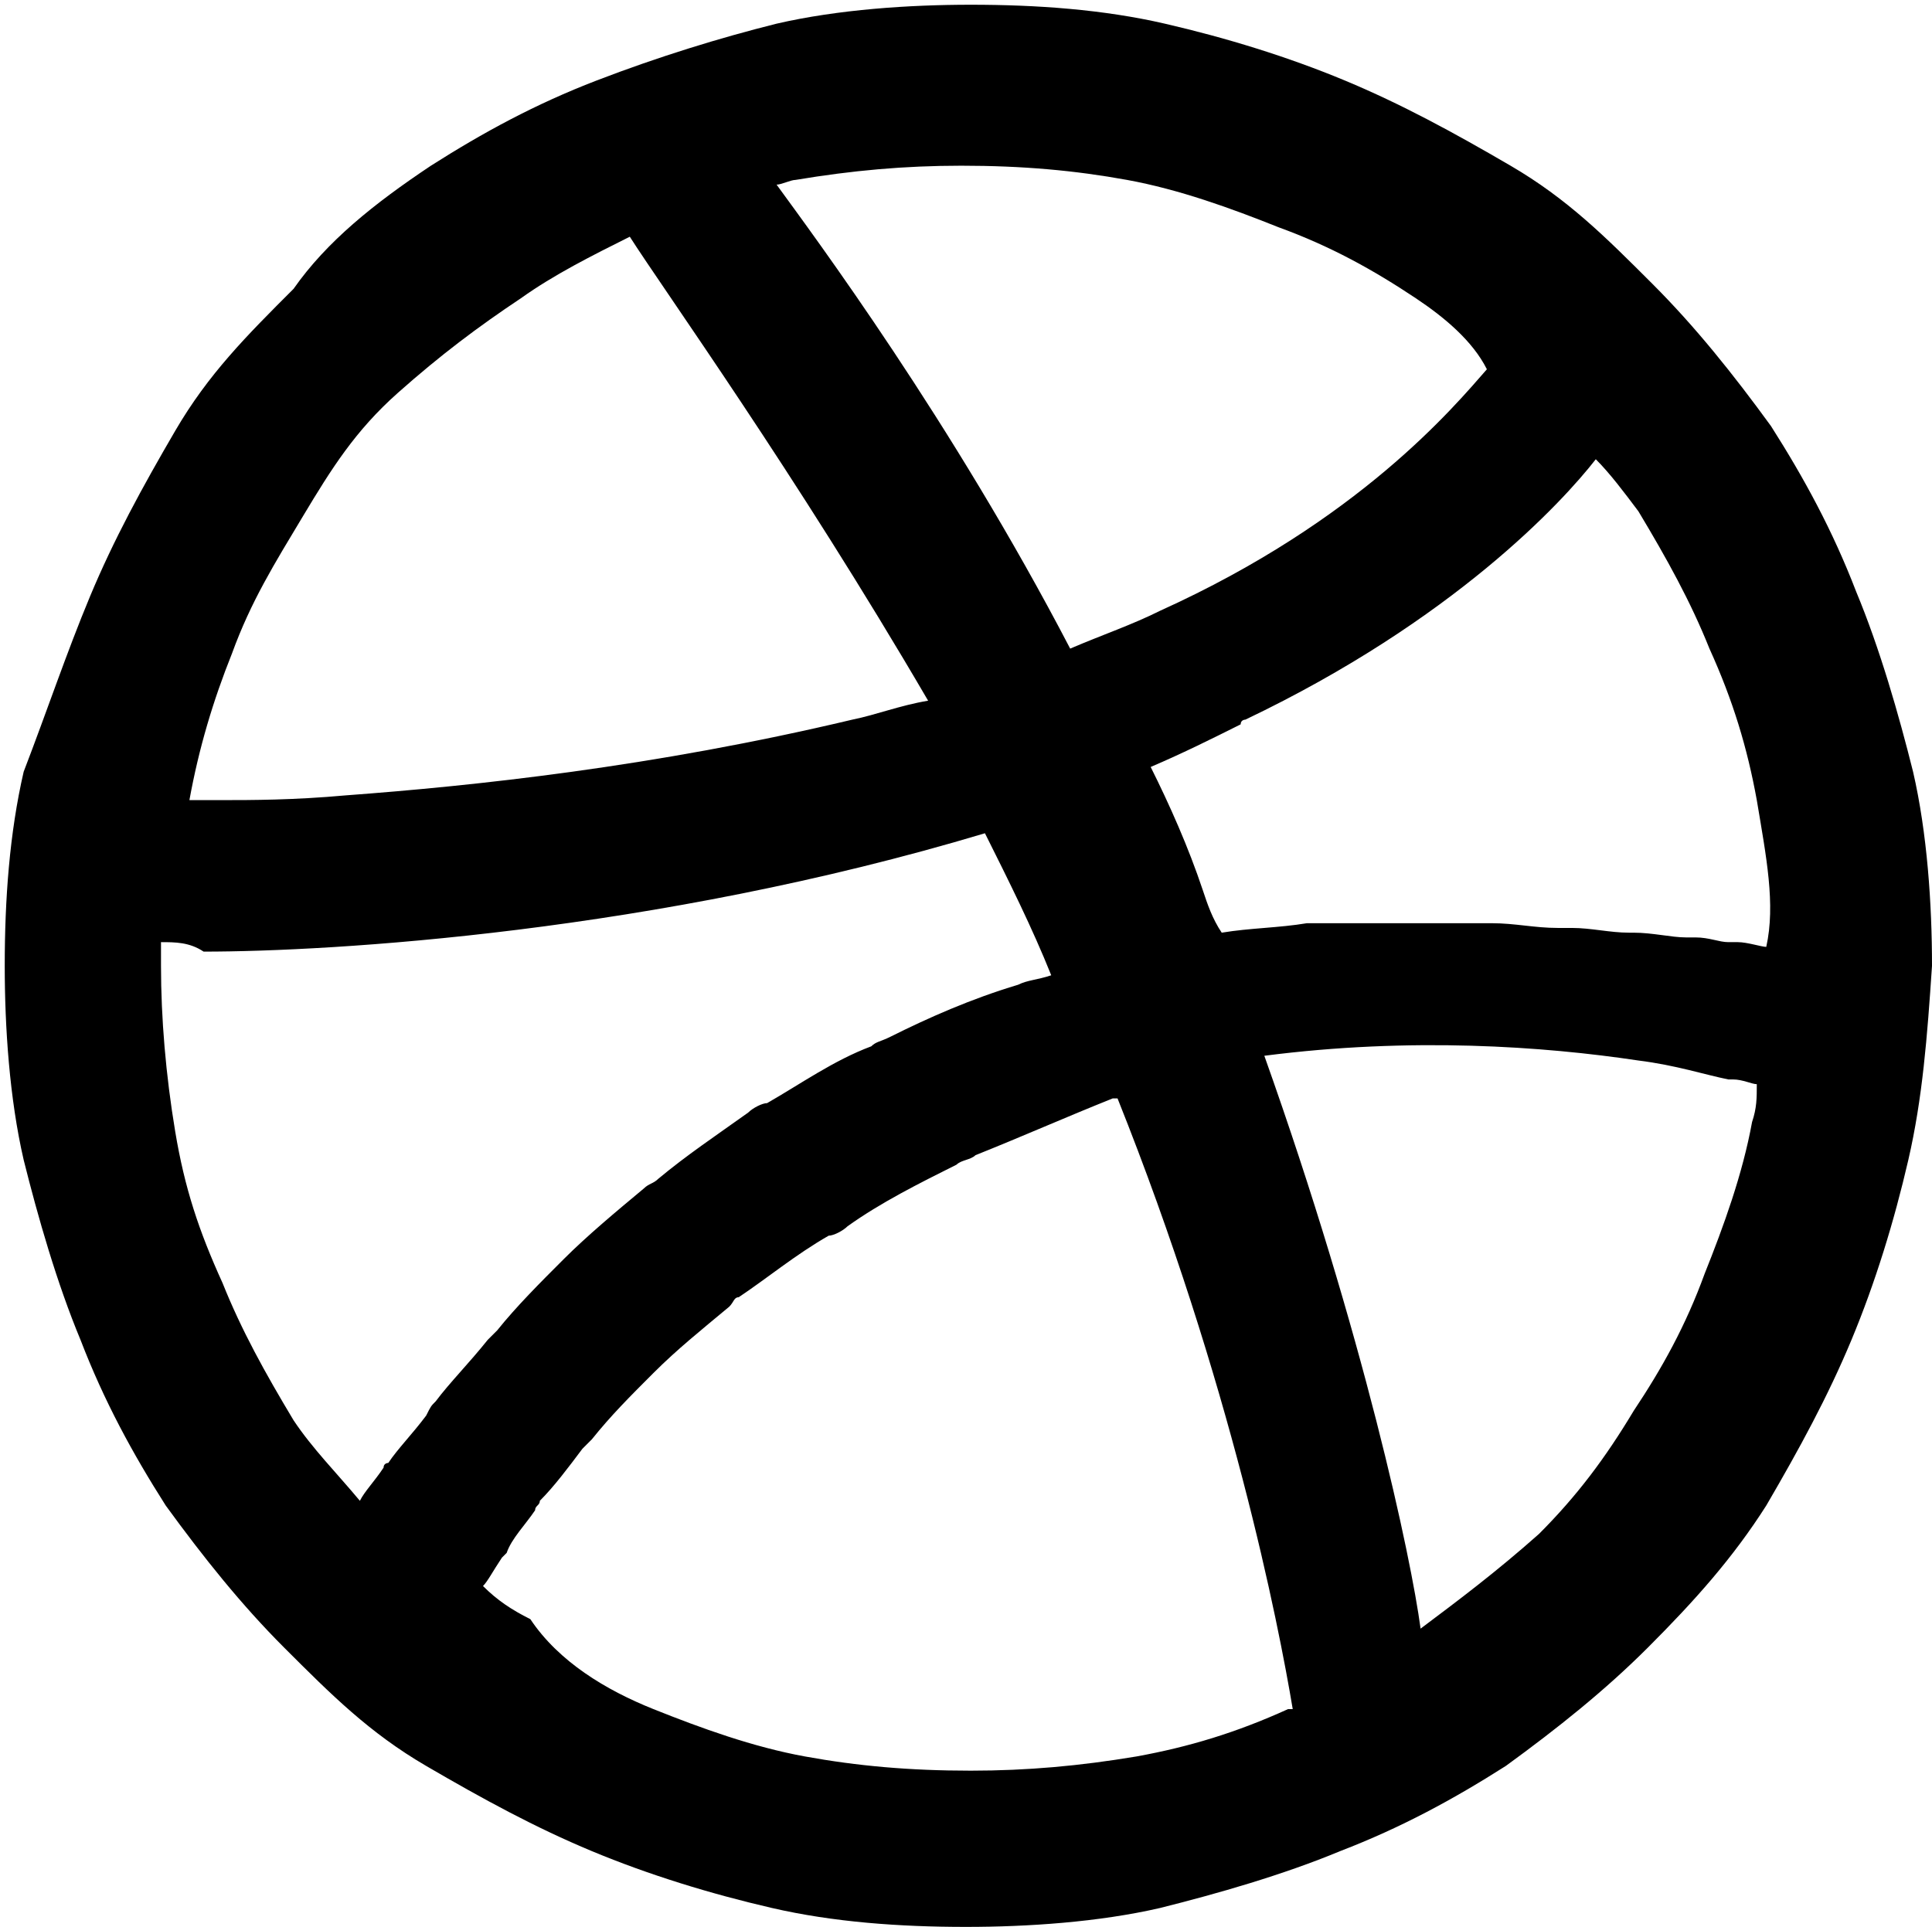
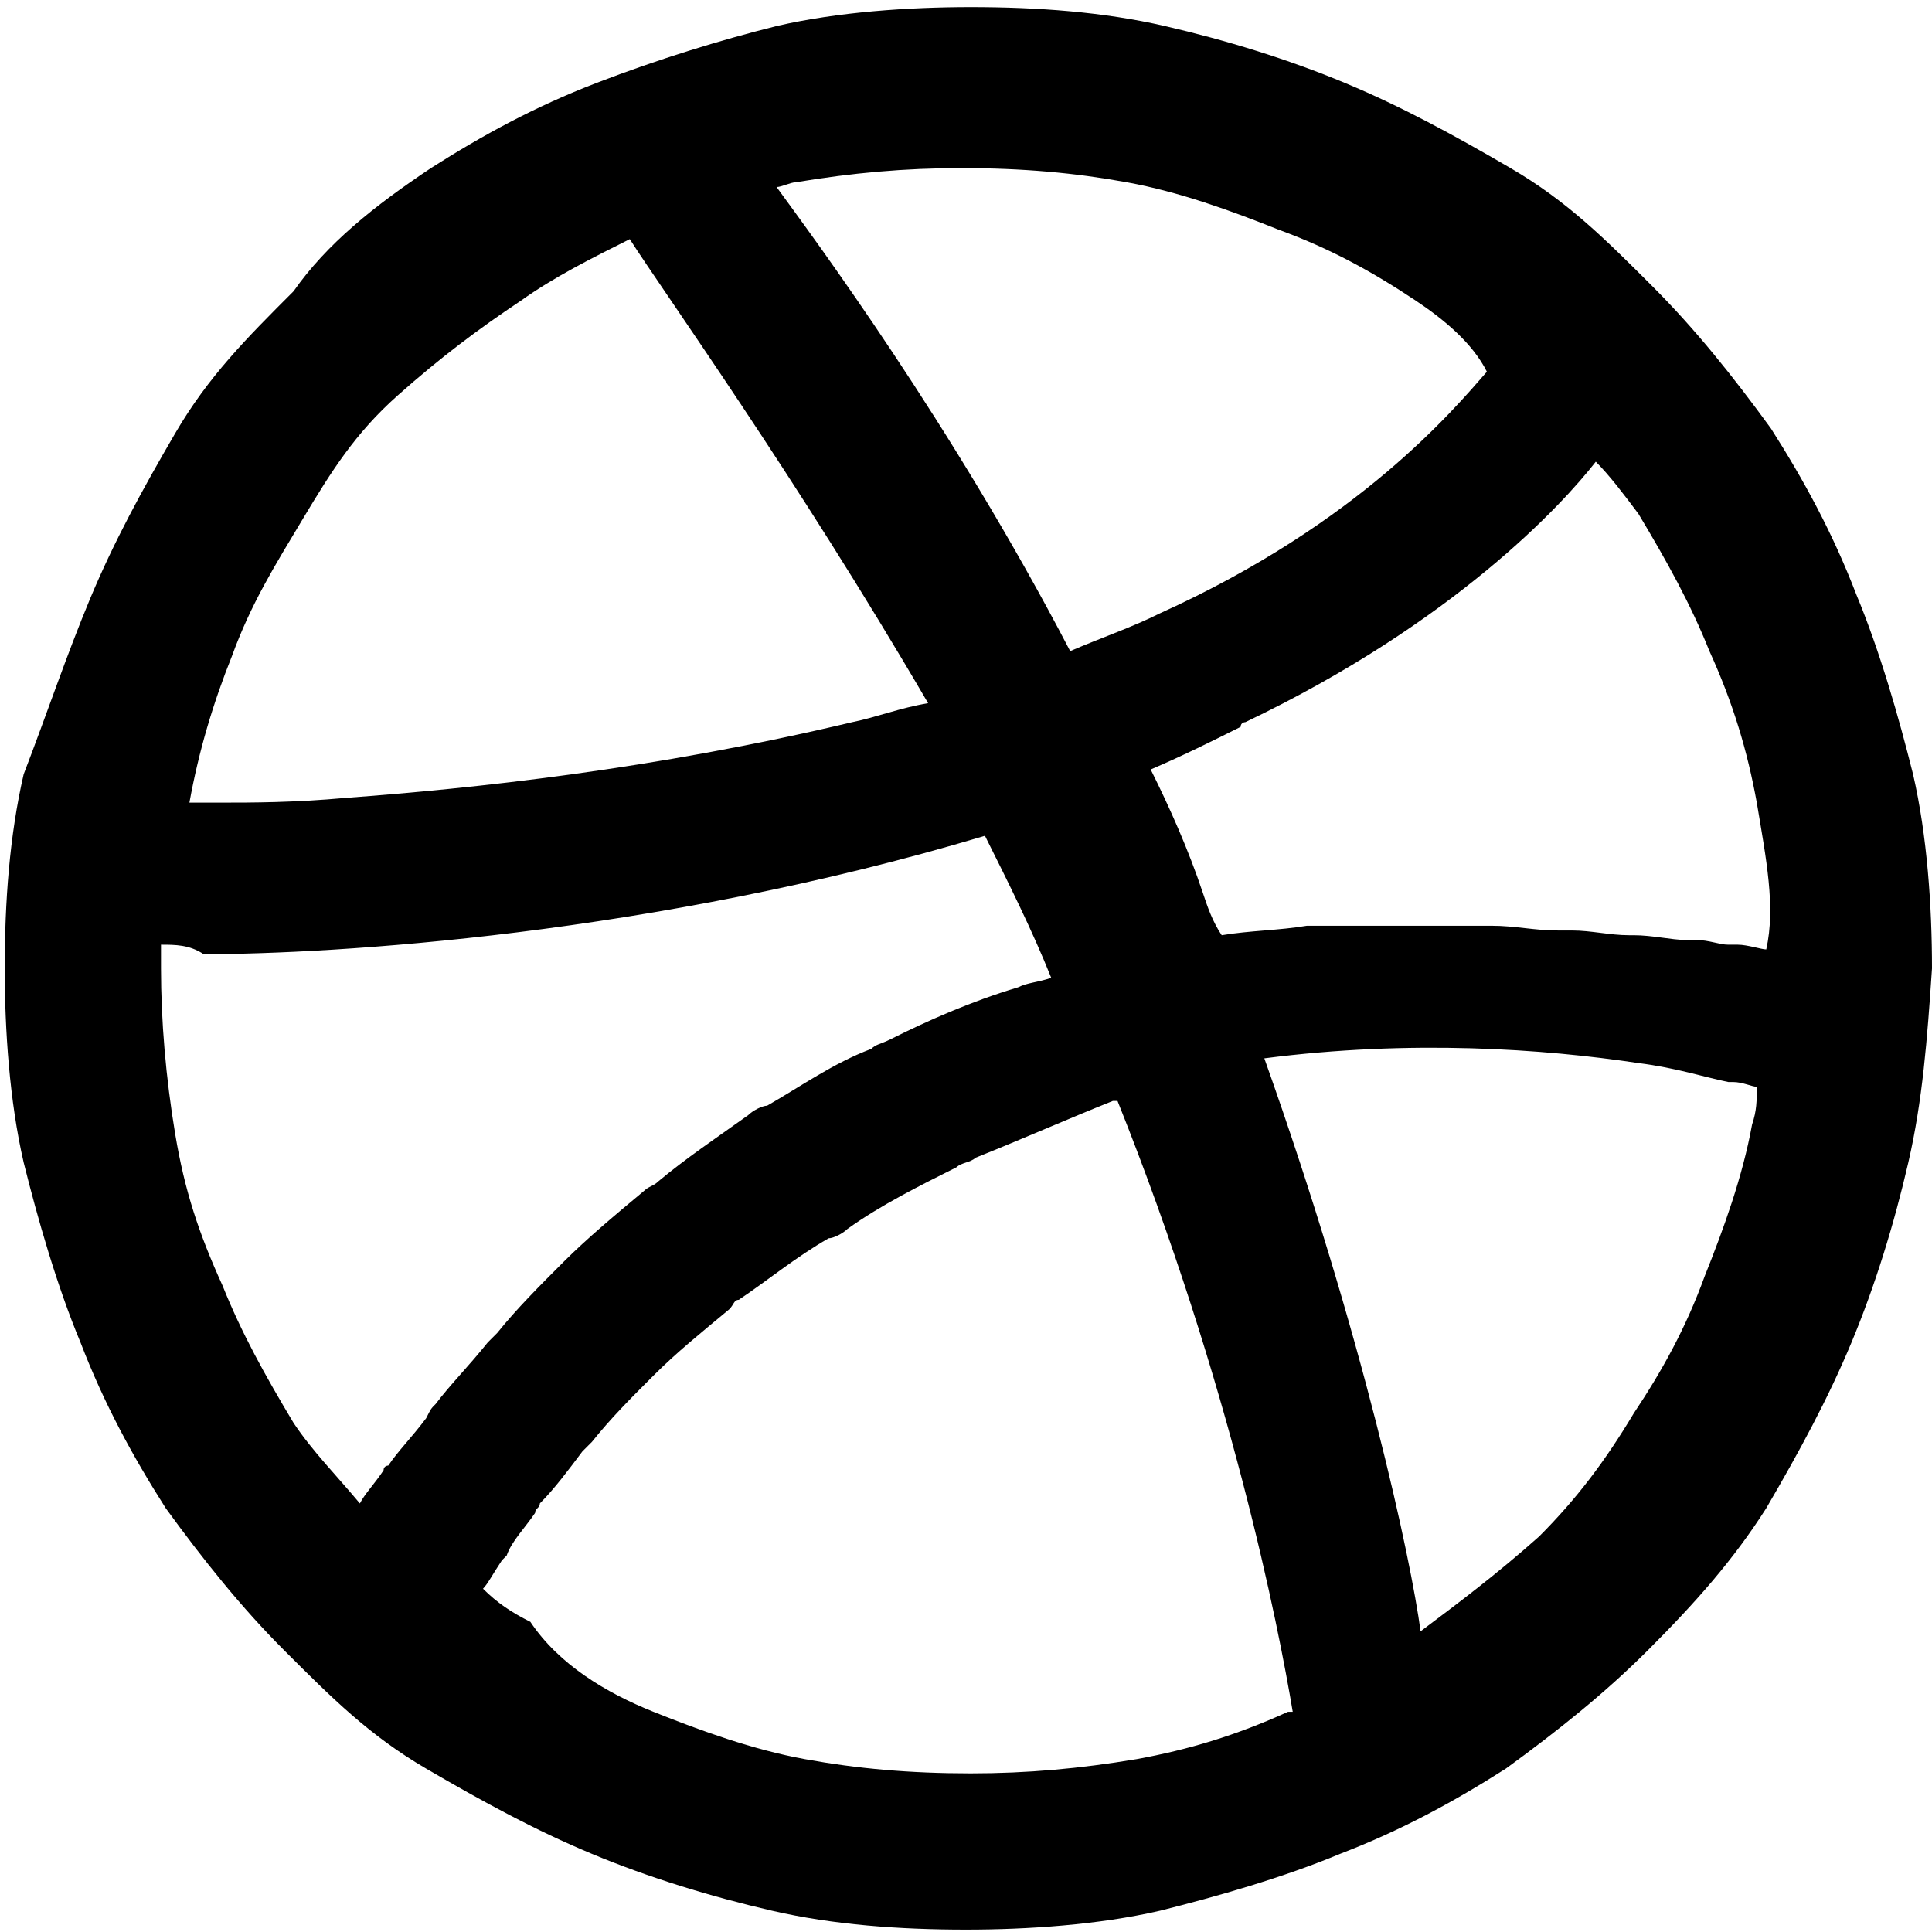
- <svg xmlns="http://www.w3.org/2000/svg" version="1.1" id="Layer_1" x="0px" y="0px" viewBox="0 0 40.8 40.7" enable-background="new 0 0 40.8 40.7" xml:space="preserve">
+ <svg xmlns="http://www.w3.org/2000/svg" version="1.1" viewBox="0 0 40.8 40.7" width="40" height="40">
  <g>
-     <path d="M40.3,24.5c-0.3,1.3-0.7,2.6-1.2,3.8c-0.5,1.2-1.1,2.3-1.8,3.5c-0.7,1.1-1.5,2-2.5,3c-0.9,0.9-1.9,1.7-3,2.5   c-1.1,0.7-2.2,1.3-3.5,1.8c-1.2,0.5-2.6,0.9-3.8,1.2c-1.3,0.3-2.8,0.4-4.1,0.4c-1.4,0-2.8-0.1-4.1-0.4c-1.3-0.3-2.6-0.7-3.8-1.2   S10.2,38,9,37.3s-2-1.5-3-2.5c-0.9-0.9-1.7-1.9-2.5-3c-0.7-1.1-1.3-2.2-1.8-3.5c-0.5-1.2-0.9-2.6-1.2-3.8c-0.3-1.3-0.4-2.8-0.4-4.1   c0-1.4,0.1-2.8,0.4-4.1C1,15,1.4,13.8,1.9,12.6S3,10.3,3.7,9.1s1.5-2,2.5-3c0.7-1,1.7-1.8,2.9-2.6c1.1-0.7,2.2-1.3,3.5-1.8   s2.6-0.9,3.8-1.2c1.3-0.3,2.8-0.4,4.1-0.4c1.4,0,2.8,0.1,4.1,0.4c1.3,0.3,2.6,0.7,3.8,1.2c1.2,0.5,2.3,1.1,3.5,1.8   c1.2,0.7,2,1.5,3,2.5c0.9,0.9,1.7,1.9,2.5,3c0.7,1.1,1.3,2.2,1.8,3.5c0.5,1.2,0.9,2.6,1.2,3.8c0.3,1.3,0.4,2.8,0.4,4.1   C40.7,21.9,40.6,23.2,40.3,24.5z M30,34.4c0.8-0.6,1.6-1.2,2.5-2c0.8-0.8,1.4-1.6,2-2.6c0.6-0.9,1.1-1.8,1.5-2.9   c0.4-1,0.8-2.1,1-3.2c0.1-0.3,0.1-0.5,0.1-0.8c-0.1,0-0.3-0.1-0.5-0.1h-0.1c-0.5-0.1-1.1-0.3-1.9-0.4l0,0c-2-0.3-4.8-0.5-7.9-0.1   C28.8,28.2,29.8,32.9,30,34.4z M13.8,36.1c1,0.4,2.1,0.8,3.2,1s2.2,0.3,3.5,0.3c1.2,0,2.3-0.1,3.5-0.3c1.1-0.2,2.1-0.5,3.2-1h0.1   c-0.3-1.8-1.3-6.9-3.7-12.9h-0.1c-1,0.4-1.9,0.8-2.9,1.2c-0.1,0.1-0.3,0.1-0.4,0.2c-0.8,0.4-1.6,0.8-2.3,1.3   c-0.1,0.1-0.3,0.2-0.4,0.2c-0.7,0.4-1.3,0.9-1.9,1.3c-0.1,0-0.1,0.1-0.2,0.2c-0.6,0.5-1.1,0.9-1.6,1.4l0,0   c-0.5,0.5-0.9,0.9-1.3,1.4c-0.1,0.1-0.1,0.1-0.2,0.2c-0.3,0.4-0.6,0.8-0.9,1.1c0,0.1-0.1,0.1-0.1,0.2c-0.2,0.3-0.5,0.6-0.6,0.9   l-0.1,0.1c-0.2,0.3-0.3,0.5-0.4,0.6l0,0c0.3,0.3,0.6,0.5,1,0.7C11.8,35.1,12.8,35.7,13.8,36.1z M3.4,19.9c0,0.2,0,0.4,0,0.5   c0,1.1,0.1,2.3,0.3,3.5s0.5,2.1,1,3.2c0.4,1,0.9,1.9,1.5,2.9c0.4,0.6,0.9,1.1,1.4,1.7l0,0c0.1-0.2,0.3-0.4,0.5-0.7   c0-0.1,0.1-0.1,0.1-0.1c0.2-0.3,0.5-0.6,0.8-1c0.1-0.2,0.1-0.2,0.2-0.3c0.3-0.4,0.7-0.8,1.1-1.3c0.1-0.1,0.1-0.1,0.2-0.2   c0.4-0.5,0.9-1,1.4-1.5l0,0c0.5-0.5,1.1-1,1.7-1.5c0.1-0.1,0.2-0.1,0.3-0.2c0.6-0.5,1.2-0.9,1.9-1.4c0.1-0.1,0.3-0.2,0.4-0.2   c0.7-0.4,1.4-0.9,2.2-1.2c0.1-0.1,0.2-0.1,0.4-0.2c0.8-0.4,1.7-0.8,2.7-1.1c0.2-0.1,0.4-0.1,0.7-0.2c-0.4-1-0.9-2-1.4-3   c-7,2.1-13.8,2.5-16.5,2.5l0,0C4,19.9,3.7,19.9,3.4,19.9z M13.3,5c-0.8,0.4-1.6,0.8-2.3,1.3c-0.9,0.6-1.7,1.2-2.6,2s-1.4,1.6-2,2.6   s-1.1,1.8-1.5,2.9c-0.4,1-0.7,2-0.9,3.1c0.2,0,0.4,0,0.7,0l0,0c0.6,0,1.5,0,2.6-0.1l0,0c2.7-0.2,6.5-0.6,10.7-1.6l0,0l0,0   c0.5-0.1,1-0.3,1.6-0.4C16.8,10,14,6.1,13.3,5z M29.9,6.3C29,5.7,28.1,5.2,27,4.8c-1-0.4-2.1-0.8-3.2-1c-1.1-0.2-2.2-0.3-3.5-0.3   c-1.2,0-2.3,0.1-3.5,0.3c-0.1,0-0.3,0.1-0.4,0.1c0.8,1.1,3.7,5,6.2,9.8l0,0c0.7-0.3,1.3-0.5,1.9-0.8l0,0c4.2-1.9,6.2-4.3,6.9-5.1   C31.1,7.2,30.5,6.7,29.9,6.3z M37.1,16.9c-0.2-1.1-0.5-2.1-1-3.2c-0.4-1-0.9-1.9-1.5-2.9c-0.3-0.4-0.6-0.8-0.9-1.1   c-0.7,0.9-3,3.4-7.4,5.5c0,0-0.1,0-0.1,0.1c-0.6,0.3-1.2,0.6-1.9,0.9c0.4,0.8,0.8,1.7,1.1,2.6c0.1,0.3,0.2,0.6,0.4,0.9   c0.6-0.1,1.2-0.1,1.8-0.2c0.1,0,0.2,0,0.3,0c0.5,0,1,0,1.5,0c0.1,0,0.2,0,0.3,0c0.6,0,1.1,0,1.7,0h0.1c0.5,0,0.9,0.1,1.4,0.1   c0.1,0,0.2,0,0.3,0c0.4,0,0.8,0.1,1.2,0.1h0.1c0.4,0,0.8,0.1,1.1,0.1c0.1,0,0.2,0,0.2,0c0.3,0,0.5,0.1,0.7,0.1c0.1,0,0.1,0,0.2,0   c0.2,0,0.5,0.1,0.6,0.1l0,0C37.5,19.1,37.3,18.1,37.1,16.9z" />
+     <path class="social-fill" d="M40.3,24.5c-0.3,1.3-0.7,2.6-1.2,3.8c-0.5,1.2-1.1,2.3-1.8,3.5c-0.7,1.1-1.5,2-2.5,3c-0.9,0.9-1.9,1.7-3,2.5   c-1.1,0.7-2.2,1.3-3.5,1.8c-1.2,0.5-2.6,0.9-3.8,1.2c-1.3,0.3-2.8,0.4-4.1,0.4c-1.4,0-2.8-0.1-4.1-0.4c-1.3-0.3-2.6-0.7-3.8-1.2   S10.2,38,9,37.3s-2-1.5-3-2.5c-0.9-0.9-1.7-1.9-2.5-3c-0.7-1.1-1.3-2.2-1.8-3.5c-0.5-1.2-0.9-2.6-1.2-3.8c-0.3-1.3-0.4-2.8-0.4-4.1   c0-1.4,0.1-2.8,0.4-4.1C1,15,1.4,13.8,1.9,12.6S3,10.3,3.7,9.1s1.5-2,2.5-3c0.7-1,1.7-1.8,2.9-2.6c1.1-0.7,2.2-1.3,3.5-1.8   s2.6-0.9,3.8-1.2c1.3-0.3,2.8-0.4,4.1-0.4c1.4,0,2.8,0.1,4.1,0.4c1.3,0.3,2.6,0.7,3.8,1.2c1.2,0.5,2.3,1.1,3.5,1.8   c1.2,0.7,2,1.5,3,2.5c0.9,0.9,1.7,1.9,2.5,3c0.7,1.1,1.3,2.2,1.8,3.5c0.5,1.2,0.9,2.6,1.2,3.8c0.3,1.3,0.4,2.8,0.4,4.1   C40.7,21.9,40.6,23.2,40.3,24.5z M30,34.4c0.8-0.6,1.6-1.2,2.5-2c0.8-0.8,1.4-1.6,2-2.6c0.6-0.9,1.1-1.8,1.5-2.9   c0.4-1,0.8-2.1,1-3.2c0.1-0.3,0.1-0.5,0.1-0.8c-0.1,0-0.3-0.1-0.5-0.1h-0.1c-0.5-0.1-1.1-0.3-1.9-0.4l0,0c-2-0.3-4.8-0.5-7.9-0.1   C28.8,28.2,29.8,32.9,30,34.4z M13.8,36.1c1,0.4,2.1,0.8,3.2,1s2.2,0.3,3.5,0.3c1.2,0,2.3-0.1,3.5-0.3c1.1-0.2,2.1-0.5,3.2-1h0.1   c-0.3-1.8-1.3-6.9-3.7-12.9h-0.1c-1,0.4-1.9,0.8-2.9,1.2c-0.1,0.1-0.3,0.1-0.4,0.2c-0.8,0.4-1.6,0.8-2.3,1.3   c-0.1,0.1-0.3,0.2-0.4,0.2c-0.7,0.4-1.3,0.9-1.9,1.3c-0.1,0-0.1,0.1-0.2,0.2c-0.6,0.5-1.1,0.9-1.6,1.4l0,0   c-0.5,0.5-0.9,0.9-1.3,1.4c-0.1,0.1-0.1,0.1-0.2,0.2c-0.3,0.4-0.6,0.8-0.9,1.1c0,0.1-0.1,0.1-0.1,0.2c-0.2,0.3-0.5,0.6-0.6,0.9   l-0.1,0.1c-0.2,0.3-0.3,0.5-0.4,0.6l0,0c0.3,0.3,0.6,0.5,1,0.7C11.8,35.1,12.8,35.7,13.8,36.1z M3.4,19.9c0,0.2,0,0.4,0,0.5   c0,1.1,0.1,2.3,0.3,3.5s0.5,2.1,1,3.2c0.4,1,0.9,1.9,1.5,2.9c0.4,0.6,0.9,1.1,1.4,1.7l0,0c0.1-0.2,0.3-0.4,0.5-0.7   c0-0.1,0.1-0.1,0.1-0.1c0.2-0.3,0.5-0.6,0.8-1c0.1-0.2,0.1-0.2,0.2-0.3c0.3-0.4,0.7-0.8,1.1-1.3c0.1-0.1,0.1-0.1,0.2-0.2   c0.4-0.5,0.9-1,1.4-1.5l0,0c0.5-0.5,1.1-1,1.7-1.5c0.1-0.1,0.2-0.1,0.3-0.2c0.6-0.5,1.2-0.9,1.9-1.4c0.1-0.1,0.3-0.2,0.4-0.2   c0.7-0.4,1.4-0.9,2.2-1.2c0.1-0.1,0.2-0.1,0.4-0.2c0.8-0.4,1.7-0.8,2.7-1.1c0.2-0.1,0.4-0.1,0.7-0.2c-0.4-1-0.9-2-1.4-3   c-7,2.1-13.8,2.5-16.5,2.5l0,0C4,19.9,3.7,19.9,3.4,19.9z M13.3,5c-0.8,0.4-1.6,0.8-2.3,1.3c-0.9,0.6-1.7,1.2-2.6,2s-1.4,1.6-2,2.6   s-1.1,1.8-1.5,2.9c-0.4,1-0.7,2-0.9,3.1c0.2,0,0.4,0,0.7,0l0,0c0.6,0,1.5,0,2.6-0.1l0,0c2.7-0.2,6.5-0.6,10.7-1.6l0,0l0,0   c0.5-0.1,1-0.3,1.6-0.4C16.8,10,14,6.1,13.3,5z M29.9,6.3C29,5.7,28.1,5.2,27,4.8c-1-0.4-2.1-0.8-3.2-1c-1.1-0.2-2.2-0.3-3.5-0.3   c-1.2,0-2.3,0.1-3.5,0.3c-0.1,0-0.3,0.1-0.4,0.1c0.8,1.1,3.7,5,6.2,9.8l0,0c0.7-0.3,1.3-0.5,1.9-0.8l0,0c4.2-1.9,6.2-4.3,6.9-5.1   C31.1,7.2,30.5,6.7,29.9,6.3z M37.1,16.9c-0.2-1.1-0.5-2.1-1-3.2c-0.4-1-0.9-1.9-1.5-2.9c-0.3-0.4-0.6-0.8-0.9-1.1   c-0.7,0.9-3,3.4-7.4,5.5c0,0-0.1,0-0.1,0.1c-0.6,0.3-1.2,0.6-1.9,0.9c0.4,0.8,0.8,1.7,1.1,2.6c0.1,0.3,0.2,0.6,0.4,0.9   c0.6-0.1,1.2-0.1,1.8-0.2c0.1,0,0.2,0,0.3,0c0.5,0,1,0,1.5,0c0.1,0,0.2,0,0.3,0c0.6,0,1.1,0,1.7,0h0.1c0.5,0,0.9,0.1,1.4,0.1   c0.1,0,0.2,0,0.3,0c0.4,0,0.8,0.1,1.2,0.1h0.1c0.4,0,0.8,0.1,1.1,0.1c0.1,0,0.2,0,0.2,0c0.3,0,0.5,0.1,0.7,0.1c0.1,0,0.1,0,0.2,0   c0.2,0,0.5,0.1,0.6,0.1l0,0C37.5,19.1,37.3,18.1,37.1,16.9z" />
  </g>
</svg>
